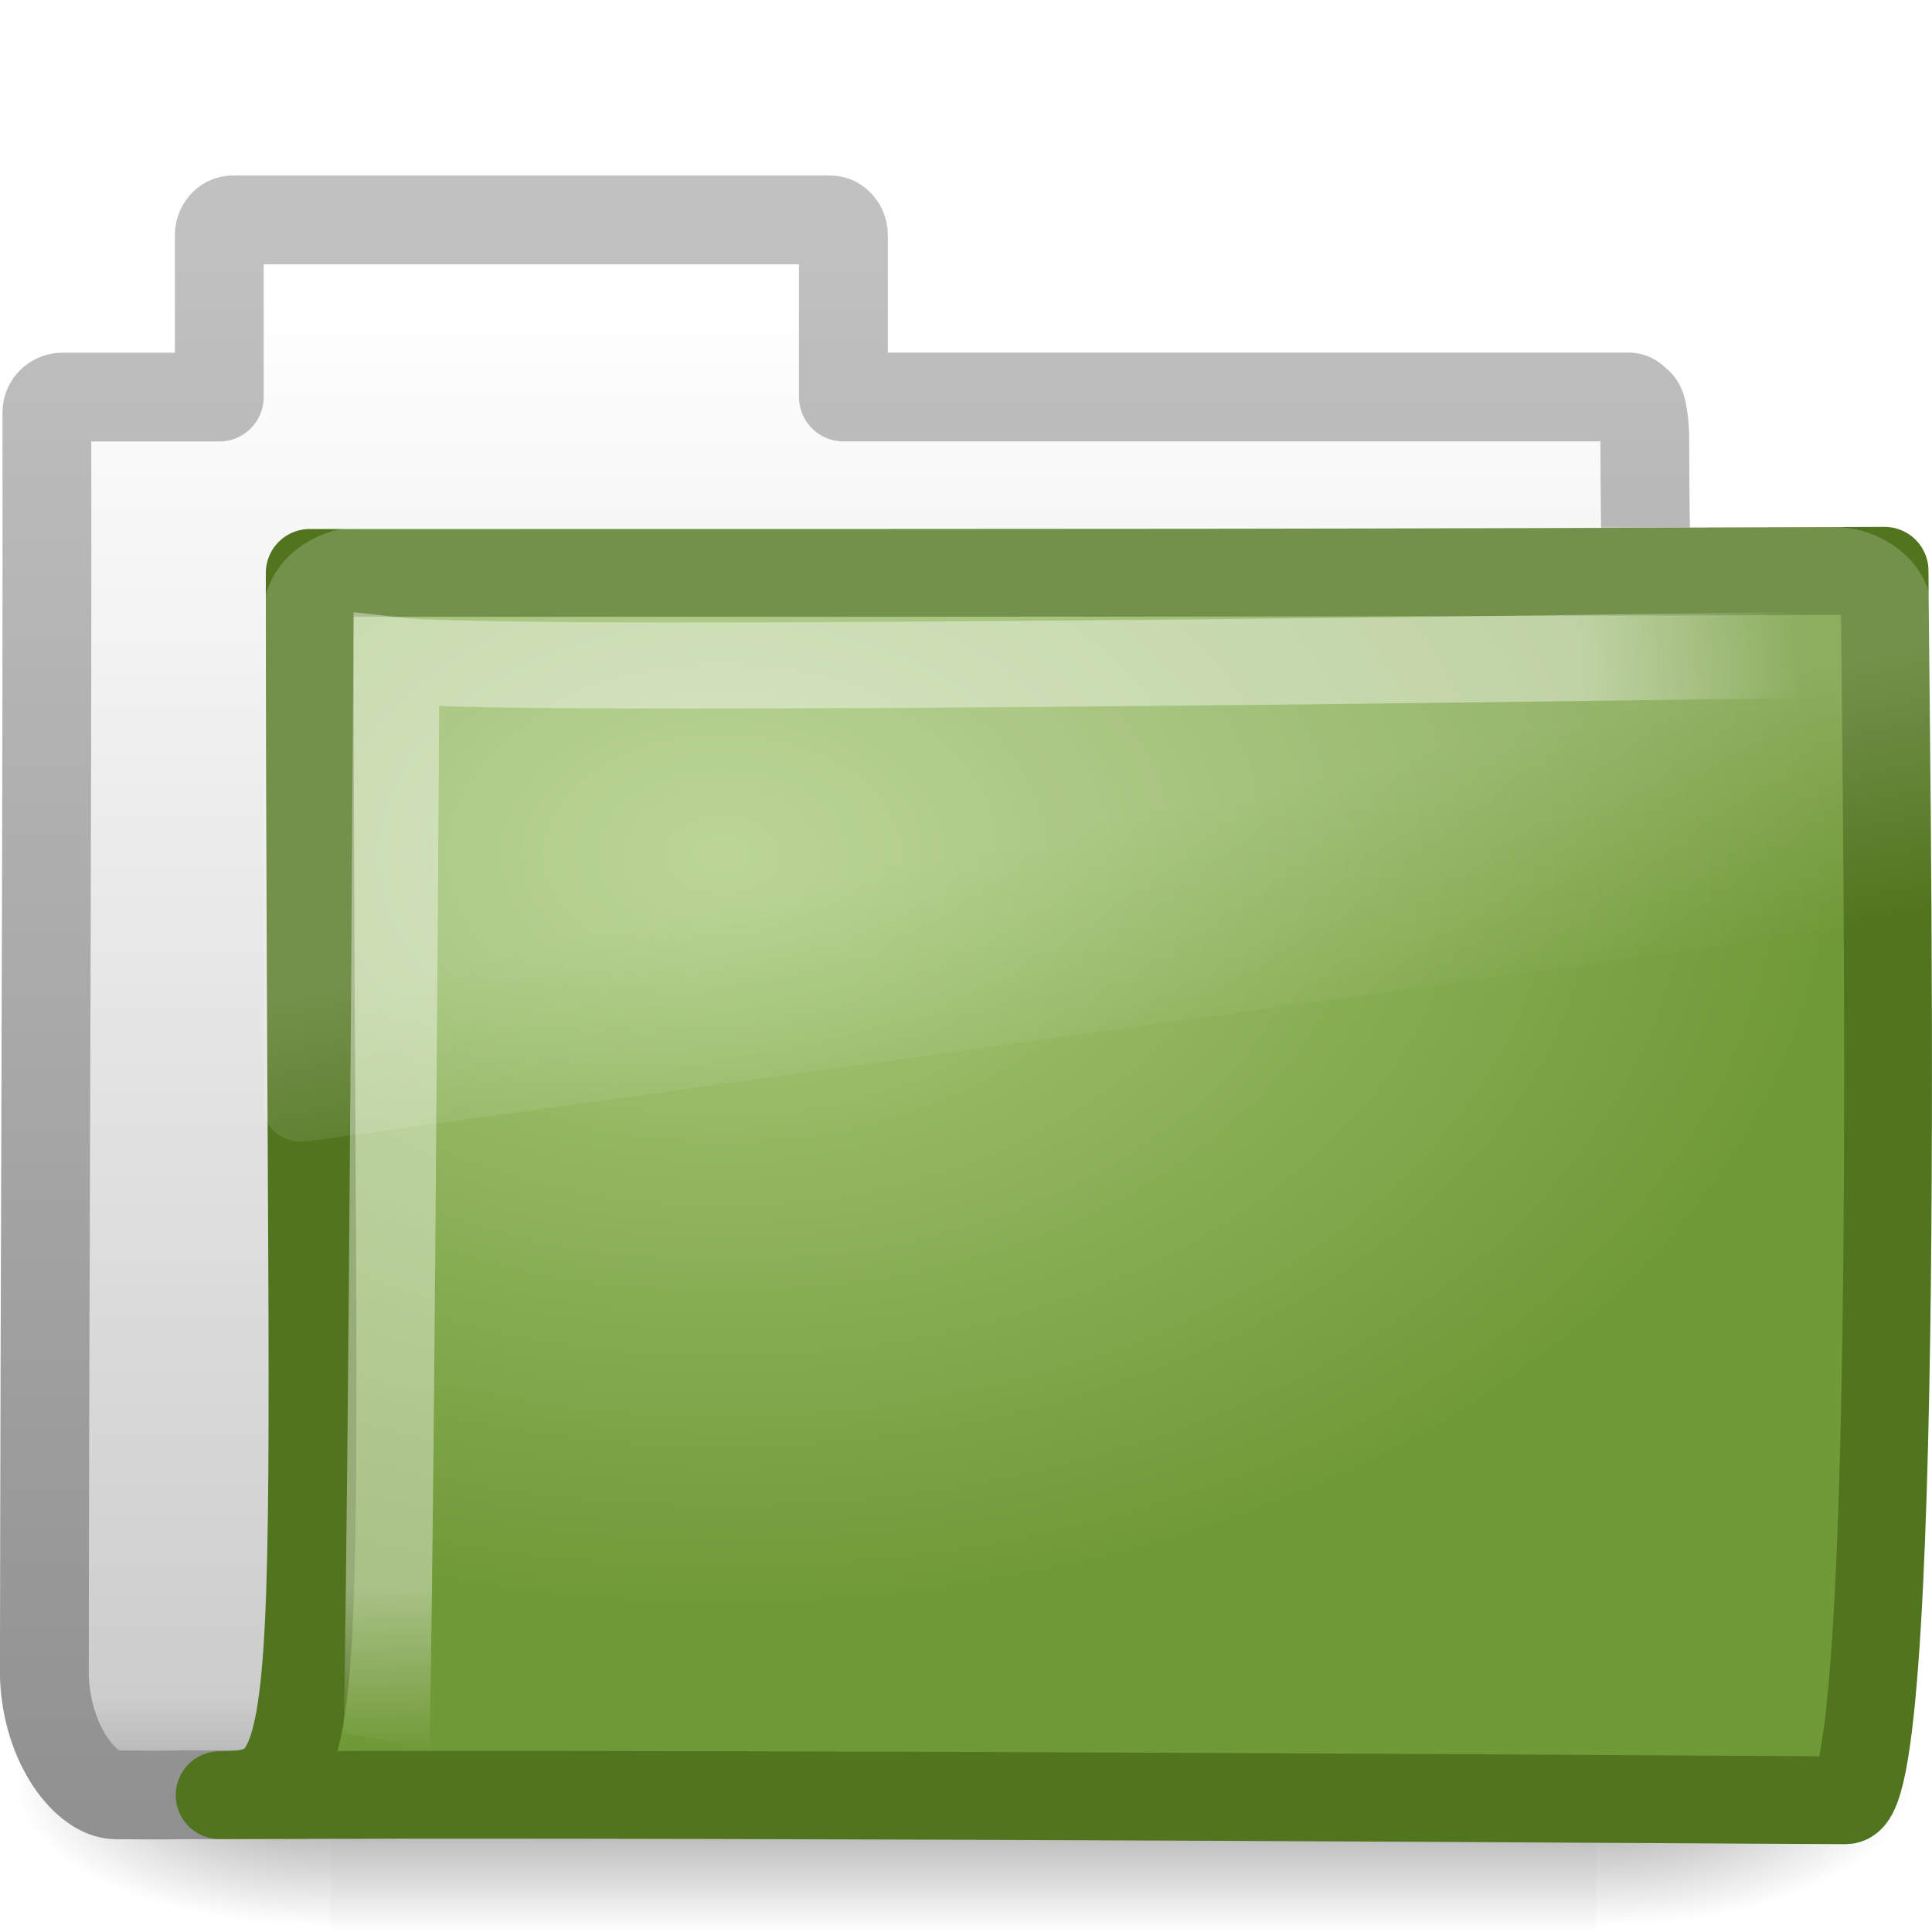
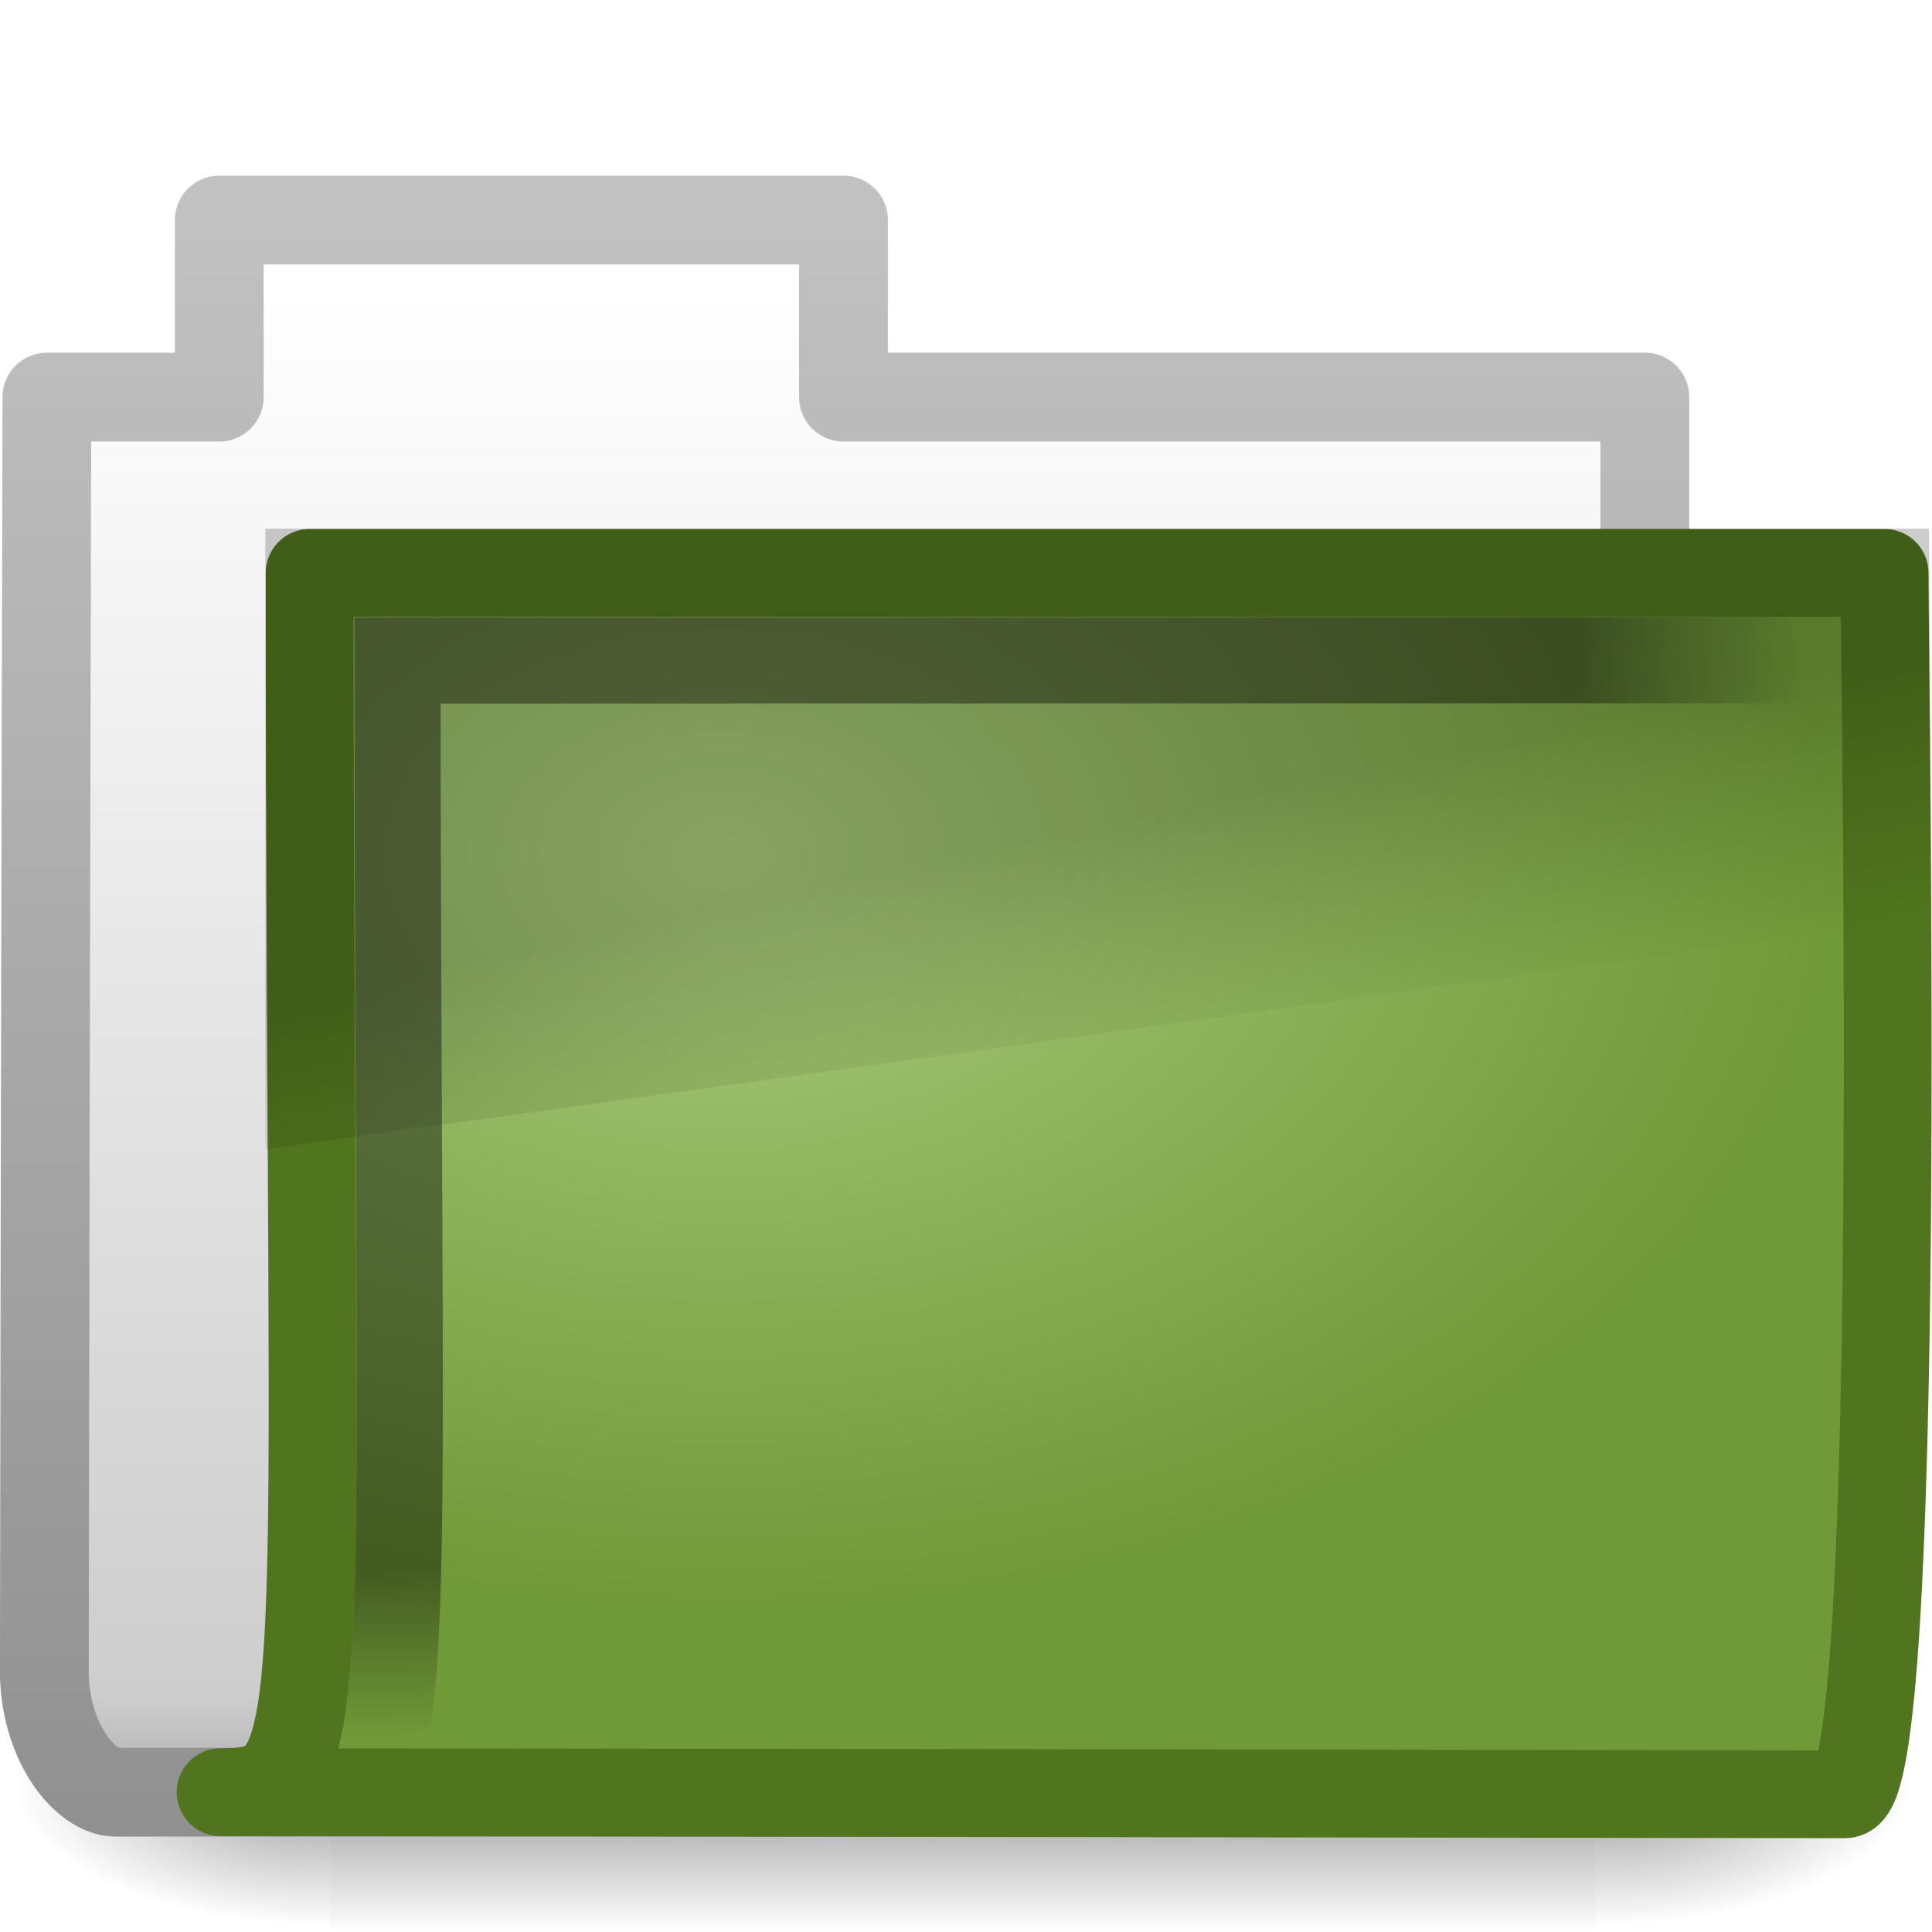
- <svg xmlns="http://www.w3.org/2000/svg" xmlns:xlink="http://www.w3.org/1999/xlink" version="1.0" width="22" height="22" id="svg2">
-   <defs id="defs4">
-     <linearGradient id="linearGradient5060">
-       <stop id="stop5062" style="stop-color:#000000;stop-opacity:1" offset="0" />
-       <stop id="stop5064" style="stop-color:#000000;stop-opacity:0" offset="1" />
+ <svg xmlns="http://www.w3.org/2000/svg" xmlns:xlink="http://www.w3.org/1999/xlink" height="22" width="22" version="1.1">
+   <defs>
+     <linearGradient id="a">
+       <stop offset="0" />
+       <stop stop-opacity="0" offset="1" />
    </linearGradient>
-     <linearGradient id="linearGradient5048">
-       <stop id="stop5050" style="stop-color:#000000;stop-opacity:0" offset="0" />
-       <stop id="stop5056" style="stop-color:#000000;stop-opacity:1" offset="0.5" />
-       <stop id="stop5052" style="stop-color:#000000;stop-opacity:0" offset="1" />
+     <radialGradient id="e" stop-color="#fff" gradientUnits="userSpaceOnUse" cy="5.593" cx="4.02" gradientTransform="matrix(-.025178 1.1968 -1.635 -.032772 12.998 2.8506)" r="10.273">
+       <stop offset="0" />
+       <stop offset=".848" />
+       <stop stop-opacity="0" offset="1" />
+     </radialGradient>
+     <radialGradient id="d" gradientUnits="userSpaceOnUse" cy="8.478" cx="8.233" gradientTransform="matrix(1.2637 1.6455e-8 -1.114e-8 .85557 -2.171 2.48)" r="9.999">
+       <stop stop-color="#aacb7d" offset="0" />
+       <stop stop-color="#709937" offset="1" />
+     </radialGradient>
+     <linearGradient id="j" y2="4.252" gradientUnits="userSpaceOnUse" x2="3.077" gradientTransform="matrix(.9052 0 0 .86808 -.23 2.309)" y1="16.979" x1="15.669">
+       <stop stop-color="#51751e" offset="0" />
+       <stop stop-color="#51751e" offset="1" />
    </linearGradient>
-     <linearGradient id="linearGradient5157">
-       <stop id="stop5159" style="stop-color:#c1c1c1;stop-opacity:1" offset="0" />
-       <stop id="stop5161" style="stop-color:#909090;stop-opacity:1" offset="1" />
+     <linearGradient id="i" y2="37.503" gradientUnits="userSpaceOnUse" x2="-28.531" gradientTransform="matrix(.91016 0 0 .89855 31.368 -12.801)" y1="17.956" x1="-28.531">
+       <stop stop-color="#fff" offset="0" />
+       <stop stop-color="#cdcdcd" offset=".91" />
+       <stop stop-color="#a1a1a1" offset="1" />
    </linearGradient>
-     <linearGradient id="linearGradient11111">
-       <stop id="stop11113" style="stop-color:#ffffff;stop-opacity:1" offset="0" />
-       <stop id="stop11115" style="stop-color:#cdcdcd;stop-opacity:1" offset="0.91" />
-       <stop id="stop11117" style="stop-color:#a1a1a1;stop-opacity:1" offset="1" />
+     <linearGradient id="h" y2="23.062" gradientUnits="userSpaceOnUse" x2="9.876" gradientTransform="matrix(.91016 0 0 .89855 .078 .229)" y1="2.602" x1="9.876">
+       <stop stop-color="#c1c1c1" offset="0" />
+       <stop stop-color="#909090" offset="1" />
    </linearGradient>
-     <linearGradient id="linearGradient3390">
-       <stop id="stop3392" style="stop-color:#51751e;stop-opacity:1" offset="0" />
-       <stop id="stop3394" style="stop-color:#51751e;stop-opacity:1" offset="1" />
+     <radialGradient id="c" xlink:href="#a" gradientUnits="userSpaceOnUse" cy="486.65" cx="605.71" gradientTransform="matrix(-.029848 0 0 .013736 21.749 13.628)" r="117.14" />
+     <radialGradient id="b" xlink:href="#a" gradientUnits="userSpaceOnUse" cy="486.65" cx="605.71" gradientTransform="matrix(.029848 0 0 .013736 .18513 13.628)" r="117.14" />
+     <linearGradient id="g" y2="609.51" gradientUnits="userSpaceOnUse" x2="302.86" gradientTransform="matrix(.029848 0 0 .013736 .17868 13.628)" y1="366.65" x1="302.86">
+       <stop stop-opacity="0" offset="0" />
+       <stop offset=".5" />
+       <stop stop-opacity="0" offset="1" />
    </linearGradient>
-     <linearGradient id="linearGradient7012-661-145-733-759-865-745">
-       <stop id="stop2699" style="stop-color:#aacb7d;stop-opacity:1" offset="0" />
-       <stop id="stop2701" style="stop-color:#709937;stop-opacity:1" offset="1" />
+     <linearGradient id="f" stop-color="#fff" y2="24.628" gradientUnits="userSpaceOnUse" x2="20.055" gradientTransform="matrix(.40265 0 0 .35207 2.8582 4.1374)" y1="16.408" x1="18.031">
+       <stop offset="0" />
+       <stop stop-opacity="0" offset="1" />
    </linearGradient>
-     <linearGradient id="linearGradient3752">
-       <stop id="stop3754" style="stop-color:#ffffff;stop-opacity:1" offset="0" />
-       <stop id="stop3760" style="stop-color:#ffffff;stop-opacity:1" offset="0.848" />
-       <stop id="stop3756" style="stop-color:#ffffff;stop-opacity:0" offset="1" />
-     </linearGradient>
-     <linearGradient id="linearGradient8265-821-176-38-919-66-249">
-       <stop id="stop2687" style="stop-color:#ffffff;stop-opacity:1" offset="0" />
-       <stop id="stop2689" style="stop-color:#ffffff;stop-opacity:0" offset="1" />
-     </linearGradient>
-     <linearGradient x1="302.857" y1="366.648" x2="302.857" y2="609.505" id="linearGradient3510" xlink:href="#linearGradient5048" gradientUnits="userSpaceOnUse" gradientTransform="matrix(2.774389,0,0,1.969706,-1892.179,-872.8854)" />
-     <radialGradient cx="605.714" cy="486.648" r="117.143" fx="605.714" fy="486.648" id="radialGradient3512" xlink:href="#linearGradient5060" gradientUnits="userSpaceOnUse" gradientTransform="matrix(2.774389,0,0,1.969706,-1891.633,-872.8854)" />
-     <radialGradient cx="605.714" cy="486.648" r="117.143" fx="605.714" fy="486.648" id="radialGradient3514" xlink:href="#linearGradient5060" gradientUnits="userSpaceOnUse" gradientTransform="matrix(-2.774389,0,0,1.969706,112.7623,-872.8854)" />
-     <linearGradient x1="-28.531" y1="17.956" x2="-28.531" y2="37.503" id="linearGradient3516" xlink:href="#linearGradient11111" gradientUnits="userSpaceOnUse" gradientTransform="matrix(0.9101563,0,0,0.8985549,11.88585,-34.99423)" />
-     <linearGradient x1="9.876" y1="2.601" x2="9.876" y2="23.062" id="linearGradient3518" xlink:href="#linearGradient5157" gradientUnits="userSpaceOnUse" gradientTransform="matrix(0.9101563,0,0,0.8985549,-19.40351,-21.964)" />
-     <radialGradient cx="8.233" cy="8.478" r="9.999" fx="8.233" fy="8.478" id="radialGradient3520" xlink:href="#linearGradient7012-661-145-733-759-865-745" gradientUnits="userSpaceOnUse" gradientTransform="matrix(1.263722,1.6454755e-8,-1.1140231e-8,0.8555673,-21.65322,-19.7131)" />
-     <linearGradient x1="15.669" y1="16.979" x2="3.077" y2="4.252" id="linearGradient3522" xlink:href="#linearGradient3390" gradientUnits="userSpaceOnUse" gradientTransform="matrix(0.9052018,0,0,0.8680849,-19.71225,-19.88397)" />
-     <radialGradient cx="4.02" cy="5.593" r="10.273" fx="4.02" fy="5.593" id="radialGradient3524" xlink:href="#linearGradient3752" gradientUnits="userSpaceOnUse" gradientTransform="matrix(-0.01529236,1.216956,-1.635174,-0.01889719,-6.522941,-19.50094)" />
-     <linearGradient x1="18.031" y1="16.408" x2="20.055" y2="24.628" id="linearGradient3526" xlink:href="#linearGradient8265-821-176-38-919-66-249" gradientUnits="userSpaceOnUse" />
  </defs>
-   <g id="layer1">
-     <g transform="translate(19.48193,22.19273)" id="g3499">
-       <g transform="matrix(0.4968783,0,0,0.4693778,-20.31552,-22.51333)" id="g3430" style="stroke-width:1.883;stroke-miterlimit:4;stroke-dasharray:none">
-         <g transform="matrix(0.02165152,0,0,0.01485743,43.0076,42.68539)" id="g3432" style="stroke-width:104.962;stroke-miterlimit:4;stroke-dasharray:none;display:inline">
-           <rect width="1339.633" height="478.357" x="-1559.252" y="-150.697" id="rect3434" style="opacity:0.402;fill:url(#linearGradient3510);fill-opacity:1;fill-rule:nonzero;stroke:none;stroke-width:104.962;marker:none;visibility:visible;display:inline;overflow:visible" />
-           <path d="m -219.619,-150.68 c 0,0 0,478.331 0,478.331 142.874,0.9 345.4,-107.17 345.4,-239.196 0,-132.027 -159.437,-239.135 -345.4,-239.135 z" id="path3436" style="opacity:0.402;fill:url(#radialGradient3512);fill-opacity:1;fill-rule:nonzero;stroke:none;stroke-width:104.962;marker:none;visibility:visible;display:inline;overflow:visible" />
-           <path d="m -1559.252,-150.68 c 0,0 0,478.331 0,478.331 -142.874,0.9 -345.4,-107.17 -345.4,-239.196 0,-132.027 159.437,-239.135 345.4,-239.135 z" id="path3438" style="opacity:0.402;fill:url(#radialGradient3514);fill-opacity:1;fill-rule:nonzero;stroke:none;stroke-width:104.962;marker:none;visibility:visible;display:inline;overflow:visible" />
-         </g>
-       </g>
-       <path d="m -16.84,-19.687 c -0.078,0 -0.145,0.083 -0.145,0.169 l 0,1.847 -1.789,0 c -0.097,0 -0.174,0.085 -0.174,0.169 0.006,4.797 -0.024,9.595 -0.029,14.392 0.026,0.804 0.489,1.352 0.81,1.355 0.922,0.008 0.491,-0.004 0.954,0 5.889,-0.014 12.359,-0.07 18.248,-0.085 0.049,0.006 -1.344,-0.097 -1.33,-1.299 10e-7,-4.199 -0.457,-9.826 -0.457,-14.025 0,-0.168 -0.014,-0.261 -0.029,-0.339 -0.011,-0.06 -0.026,-0.089 -0.058,-0.113 -0.025,-0.022 -0.05,-0.051 -0.087,-0.056 l -8.952,0 0,-1.847 c 0,-0.086 -0.067,-0.169 -0.145,-0.169 l -6.819,0 z" id="path3440" style="fill:url(#linearGradient3516);fill-opacity:1;stroke:url(#linearGradient3518);stroke-width:1.011;stroke-linecap:round;stroke-linejoin:round;stroke-miterlimit:4;stroke-opacity:1;stroke-dasharray:none;display:inline" />
-       <path d="m -15.955,-15.669 c 9.62,0 11.596,4.02e-4 17.933,-0.024 0,1.371 0.235,14 -0.441,14 -0.65,0 -12.181,-0.082 -18.518,-0.058 1.339,0 1.026,-0.544 1.026,-13.918 z" id="path3442" style="fill:url(#radialGradient3520);fill-opacity:1;stroke:url(#linearGradient3522);stroke-width:1;stroke-linecap:round;stroke-linejoin:round;stroke-miterlimit:4;stroke-opacity:1;stroke-dasharray:none;display:inline" />
-       <path d="m 1.474,-14.742 c 0,0 -15.018,0.232 -16.442,0.07 -0.075,12.071 -0.117,12.301 -0.117,12.301" id="path3444" style="opacity:0.4;fill:none;stroke:url(#radialGradient3524);stroke-width:0.981;stroke-linecap:butt;stroke-linejoin:miter;stroke-miterlimit:4;stroke-opacity:1;stroke-dasharray:none;display:inline" />
-       <path d="m 3.219,5.344 c -1.539,0 -2.812,1.274 -2.812,2.812 l 0,16 c 0.006,0.286 0.148,0.613 0.375,0.812 0.227,0.2 0.516,0.284 0.844,0.25 a 0.612,0.612 0 0 0 0.031,0 l 45,-7.125 c 0.522,-0.082 0.93,-0.534 0.938,-1.062 l 0,-8.875 c 0,-1.539 -1.274,-2.812 -2.812,-2.812 l -41.562,0 z" transform="matrix(0.402649,0,0,0.3520695,-16.64546,-18.07411)" id="path3446" style="opacity:0.2;fill:url(#linearGradient3526);fill-opacity:1;fill-rule:evenodd;stroke:none" />
-     </g>
+   <g stroke-width="104.96">
+     <rect opacity=".4" height="3.336" width="14.412" y="18.665" x="3.76" fill="url(#g)" />
+     <path opacity=".4" d="m18.173 18.665v3.336c1.537 0.006 3.716-0.747 3.716-1.668 0-0.921-1.715-1.668-3.716-1.668z" fill="url(#b)" />
+     <path opacity=".4" d="m3.76 18.665v3.336c-1.537 0.006-3.716-0.747-3.716-1.668 0-0.921 1.715-1.668 3.716-1.668z" fill="url(#c)" />
  </g>
+   <path stroke-linejoin="round" d="m2.497 2.506v2.016h-1.963s-0.024 9.764-0.029 14.562c0.026 0.804 0.489 1.322 0.81 1.324h17.415v-15.886h-9.125v-2.016z" stroke="url(#h)" stroke-linecap="round" stroke-width="1.011" fill="url(#i)" />
+   <path stroke-linejoin="round" d="m3.527 6.524c9.616 0 11.616 0 17.933 0 0 1.371 0.224 13.908-0.452 13.908-0.638 0-15.737-0.024-18.496-0.024 1.335 0 1.014-0.509 1.014-13.884z" stroke="url(#j)" stroke-linecap="round" fill="url(#d)" />
+   <path opacity=".4" d="m20.969 7.519s-15.117 0.003-16.442 0.003c0 12.39 0.28 12.786-1.015 13.392" stroke="url(#e)" stroke-width=".981" fill="none" />
+   <path opacity=".2" d="m3.022 6.019v7.067l18.974-2.627-0.03-4.44z" fill-rule="evenodd" fill="url(#f)" />
</svg>
